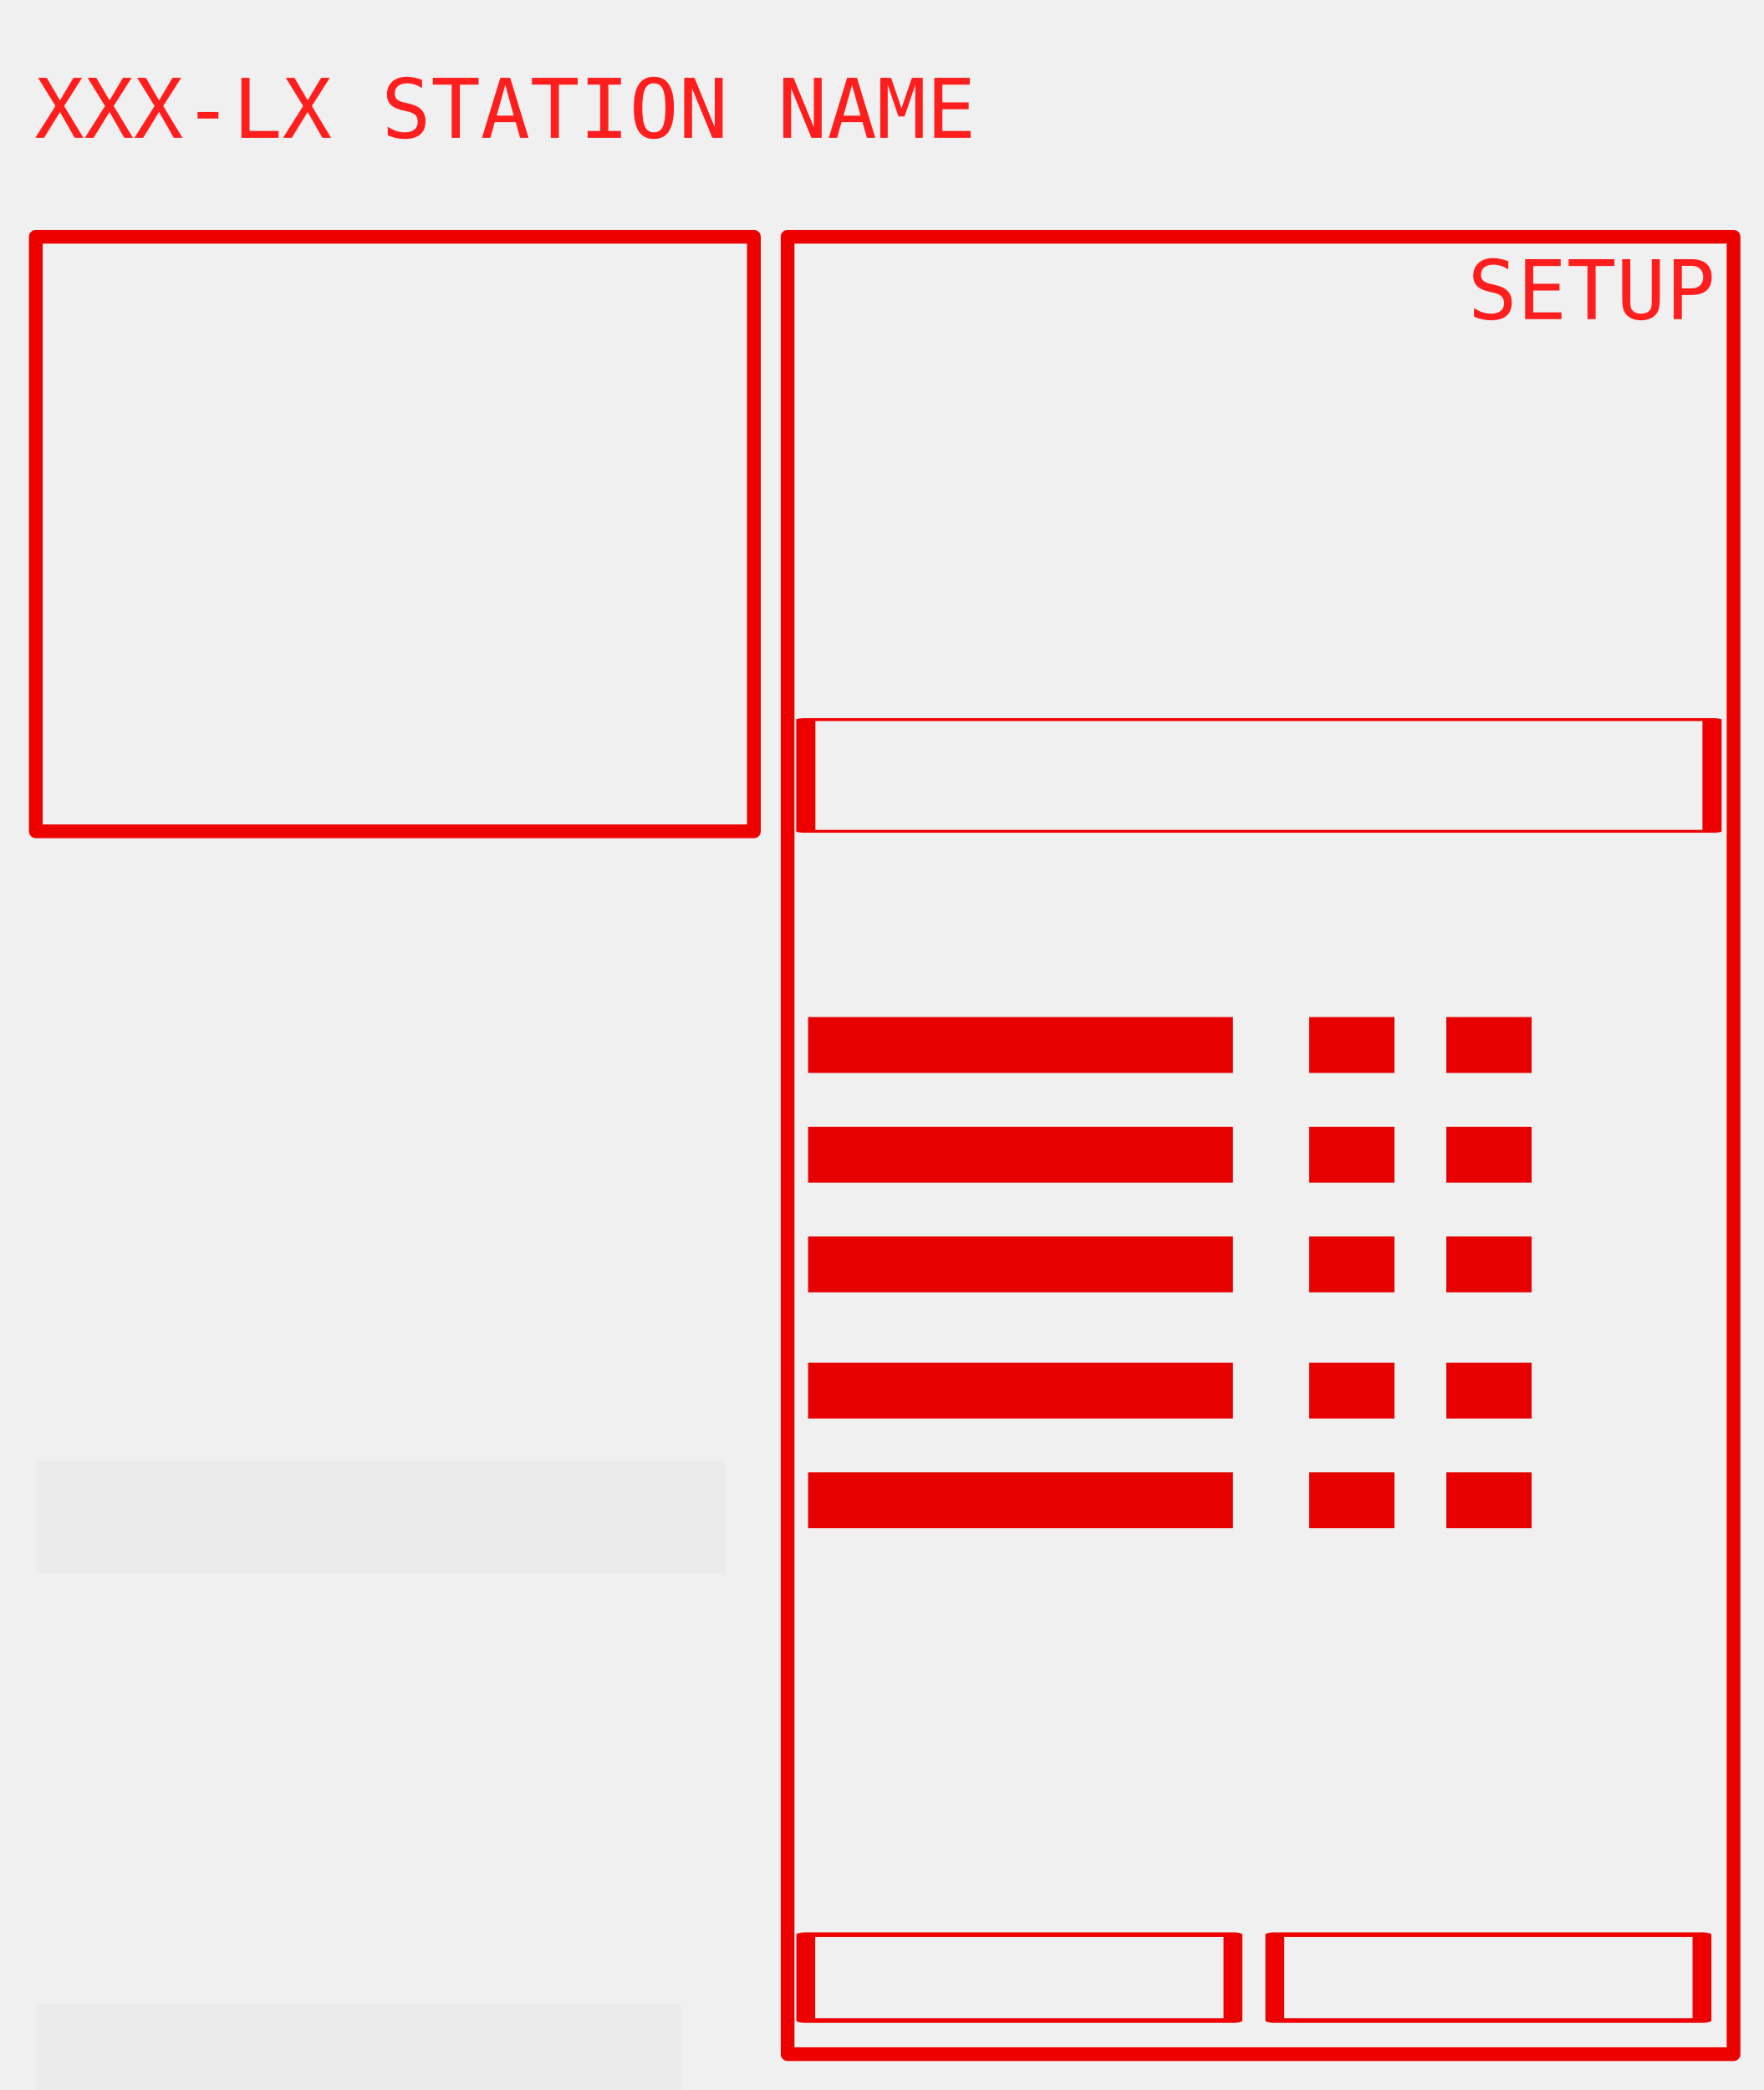
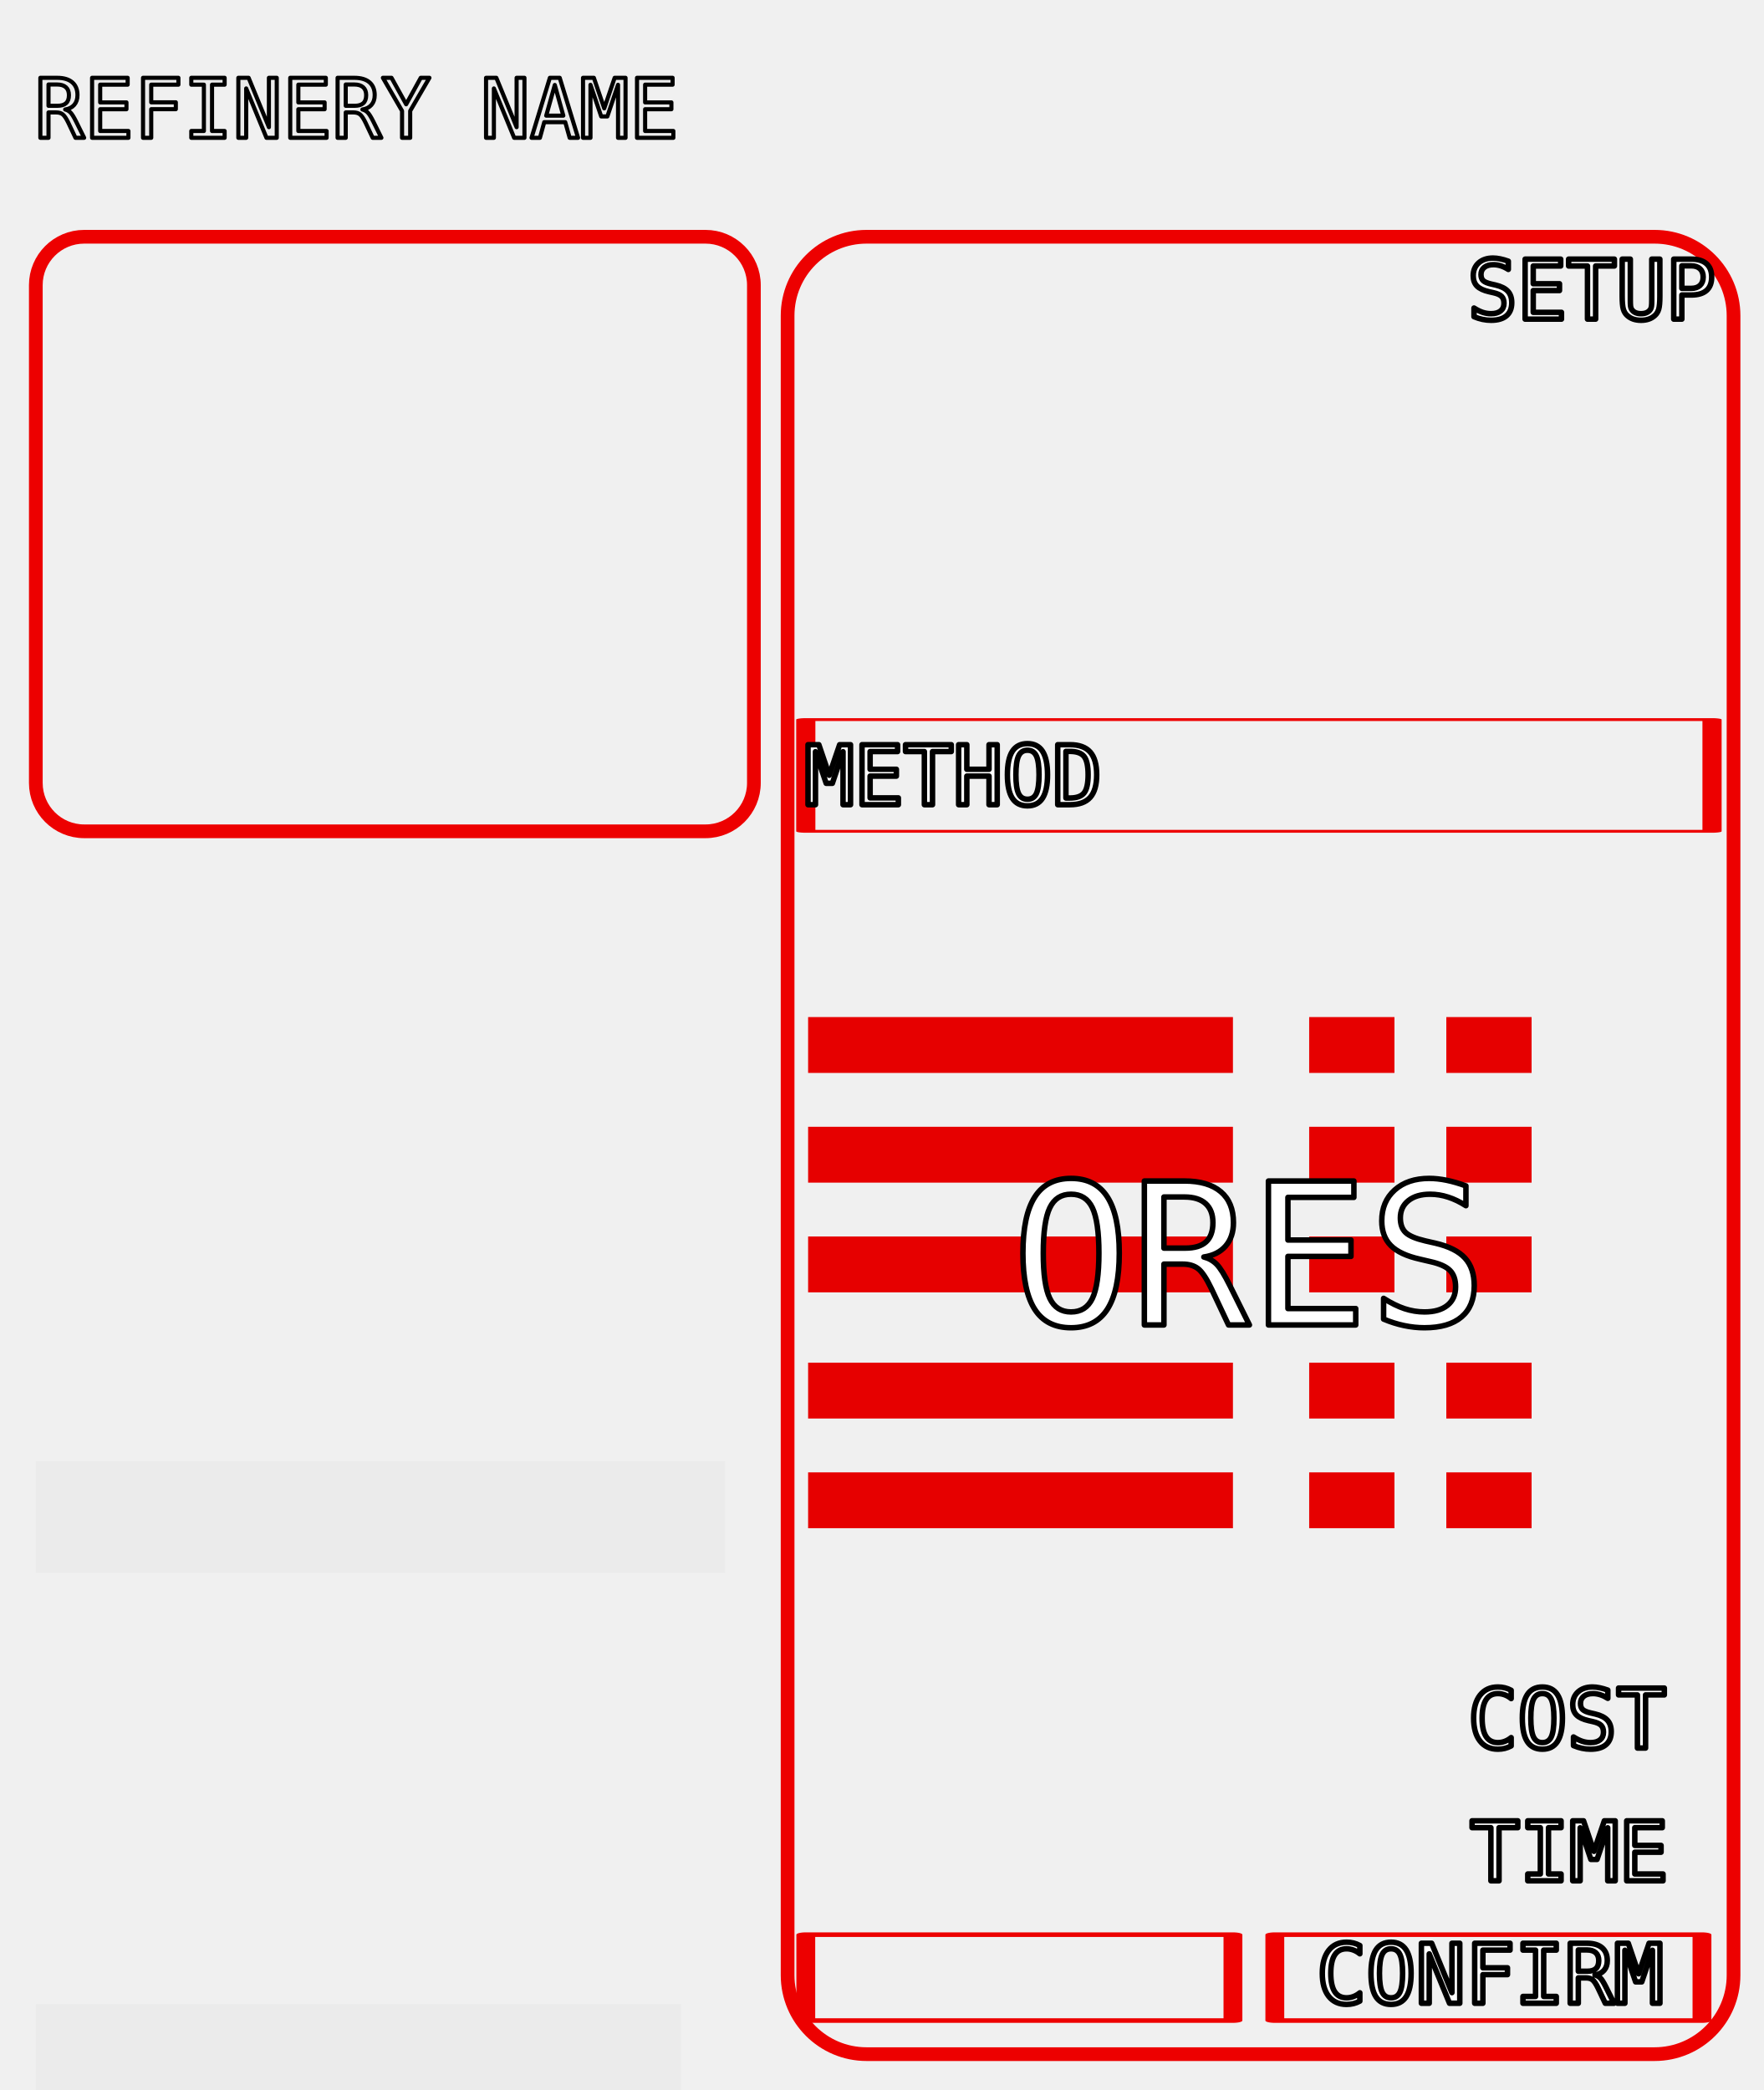
<svg xmlns="http://www.w3.org/2000/svg" width="100%" height="100%" viewBox="0 0 643 762" version="1.1" xml:space="preserve" style="fill-rule:evenodd;clip-rule:evenodd;stroke-linecap:round;stroke-linejoin:round;stroke-miterlimit:1.5;">
-   <rect x="287.149" y="86.32" width="344.877" height="662.606" style="fill:rgb(230,0,202);fill-opacity:0;stroke:rgb(237,0,0);stroke-width:5px;" />
-   <rect x="13.059" y="86.32" width="261.802" height="216.768" style="fill:rgb(230,0,202);fill-opacity:0;stroke:rgb(237,0,0);stroke-width:5px;" />
+   <path d="M632.026,115.106C632.026,99.219 619.127,86.32 603.24,86.32L315.934,86.32C300.047,86.32 287.149,99.219 287.149,115.106L287.149,720.141C287.149,736.028 300.047,748.927 315.934,748.927L603.24,748.927C619.127,748.927 632.026,736.028 632.026,720.141L632.026,115.106Z" style="fill:rgb(230,0,202);fill-opacity:0;stroke:rgb(237,0,0);stroke-width:5px;" />
+   <path d="M274.861,103.964C274.861,94.226 266.955,86.32 257.217,86.32L30.703,86.32C20.965,86.32 13.059,94.226 13.059,103.964L13.059,285.444C13.059,295.182 20.965,303.088 30.703,303.088L257.217,303.088C266.955,303.088 274.861,295.182 274.861,285.444L274.861,103.964Z" style="fill:rgb(230,0,202);fill-opacity:0;stroke:rgb(237,0,0);stroke-width:5px;" />
  <g transform="matrix(0.594852,0,0,0.144478,286.012,692.892)">
    <rect x="13.059" y="86.32" width="261.802" height="216.768" style="fill:rgb(230,0,202);fill-opacity:0;stroke:rgb(237,0,0);stroke-width:11.55px;" />
  </g>
  <g transform="matrix(1.26202,0,0,0.187903,277.299,246.137)">
    <rect x="13.059" y="86.32" width="261.802" height="216.768" style="fill:rgb(230,0,202);fill-opacity:0;stroke:rgb(237,0,0);stroke-width:5.54px;" />
  </g>
  <g transform="matrix(0.591618,0,0,0.0939515,286.9,362.707)">
    <rect x="13.059" y="86.32" width="261.802" height="216.768" style="fill:rgb(230,0,0);" />
  </g>
  <g transform="matrix(0.591618,0,0,0.0939515,286.9,402.707)">
    <rect x="13.059" y="86.32" width="261.802" height="216.768" style="fill:rgb(230,0,0);" />
  </g>
  <g transform="matrix(0.591618,0,0,0.0939515,286.9,442.707)">
    <rect x="13.059" y="86.32" width="261.802" height="216.768" style="fill:rgb(230,0,0);" />
  </g>
  <g transform="matrix(0.591618,0,0,0.0939515,286.9,488.707)">
    <rect x="13.059" y="86.32" width="261.802" height="216.768" style="fill:rgb(230,0,0);" />
  </g>
  <g transform="matrix(0.591618,0,0,0.0939515,286.9,528.707)">
    <rect x="13.059" y="86.32" width="261.802" height="216.768" style="fill:rgb(230,0,0);" />
  </g>
  <g transform="matrix(0.118758,0,0,0.0939515,475.754,362.707)">
    <rect x="13.059" y="86.32" width="261.802" height="216.768" style="fill:rgb(230,0,0);" />
  </g>
  <g transform="matrix(0.118758,0,0,0.0939515,475.754,402.707)">
    <rect x="13.059" y="86.32" width="261.802" height="216.768" style="fill:rgb(230,0,0);" />
  </g>
  <g transform="matrix(0.118758,0,0,0.0939515,475.754,442.707)">
    <rect x="13.059" y="86.32" width="261.802" height="216.768" style="fill:rgb(230,0,0);" />
  </g>
  <g transform="matrix(0.118758,0,0,0.0939515,475.754,488.707)">
    <rect x="13.059" y="86.32" width="261.802" height="216.768" style="fill:rgb(230,0,0);" />
  </g>
  <g transform="matrix(0.118758,0,0,0.0939515,475.754,528.707)">
    <rect x="13.059" y="86.32" width="261.802" height="216.768" style="fill:rgb(230,0,0);" />
  </g>
  <g transform="matrix(0.118758,0,0,0.0939515,525.754,362.707)">
    <rect x="13.059" y="86.32" width="261.802" height="216.768" style="fill:rgb(230,0,0);" />
  </g>
  <g transform="matrix(0.118758,0,0,0.0939515,525.754,402.707)">
    <rect x="13.059" y="86.32" width="261.802" height="216.768" style="fill:rgb(230,0,0);" />
  </g>
  <g transform="matrix(0.118758,0,0,0.0939515,525.754,442.707)">
    <rect x="13.059" y="86.32" width="261.802" height="216.768" style="fill:rgb(230,0,0);" />
  </g>
  <g transform="matrix(0.118758,0,0,0.0939515,525.754,488.707)">
    <rect x="13.059" y="86.32" width="261.802" height="216.768" style="fill:rgb(230,0,0);" />
  </g>
  <g transform="matrix(0.118758,0,0,0.0939515,525.754,528.707)">
    <rect x="13.059" y="86.32" width="261.802" height="216.768" style="fill:rgb(230,0,0);" />
  </g>
  <g transform="matrix(0.594852,0,0,0.144478,457.012,692.892)">
    <rect x="13.059" y="86.32" width="261.802" height="216.768" style="fill:rgb(230,0,202);fill-opacity:0;stroke:rgb(237,0,0);stroke-width:11.55px;" />
  </g>
  <rect x="13.059" y="730.682" width="235.25" height="31.318" style="fill:rgb(235,235,235);" />
  <rect x="13.059" y="532.718" width="251.297" height="40.731" style="fill:rgb(235,235,235);" />
  <g transform="matrix(1,0,0,1,-9.62978,17.7234)">
-     <text x="22.25px" y="32.519px" style="font-family:'RobotoMono-Bold', 'Roboto Mono', monospace;font-size:30px;fill:rgb(255,30,30);">XXX-LX STATION NAME</text>
+     <text x="22.25px" y="32.519px" style="font-family:'RobotoMono-Bold', 'Roboto Mono', monospace;font-size:30px;fill:rgb(235,235,235);stroke:black;stroke-width:1.5px;stroke-linecap:butt;stroke-miterlimit:2;">REFINERY NAME</text>
  </g>
  <g transform="matrix(1,0,0,1,512.836,83.8345)">
-     <text x="22.25px" y="32.519px" style="font-family:'RobotoMono-Bold', 'Roboto Mono', monospace;font-size:30px;fill:rgb(255,30,30);">SETUP</text>
+     <text x="22.25px" y="32.519px" style="font-family:'RobotoMono-Bold', 'Roboto Mono', monospace;font-size:30px;fill:white;stroke:black;stroke-width:2px;stroke-linecap:butt;stroke-miterlimit:2;">SETUP</text>
+   </g>
+   <g transform="matrix(1,0,0,1,271.073,260.867)">
+     <text x="22.25px" y="32.519px" style="font-family:'RobotoMono-Bold', 'Roboto Mono', monospace;font-size:30px;fill:white;stroke:black;stroke-width:2px;stroke-linecap:butt;stroke-miterlimit:2;">METHOD</text>
+   </g>
+   <g transform="matrix(1,0,0,1,346.584,450.554)">
+     <text x="22.25px" y="32.519px" style="font-family:'RobotoMono-Bold', 'Roboto Mono', monospace;font-size:72px;fill:white;stroke:black;stroke-width:2px;stroke-linecap:butt;stroke-miterlimit:2;">ORES</text>
+   </g>
+   <g transform="matrix(1,0,0,1,512.983,604.808)">
+     <text x="22.25px" y="32.519px" style="font-family:'RobotoMono-Bold', 'Roboto Mono', monospace;font-size:30px;fill:white;stroke:black;stroke-width:2px;stroke-linecap:butt;stroke-miterlimit:2;">COST</text>
+   </g>
+   <g transform="matrix(1,0,0,1,513.744,653.21)">
+     <text x="22.25px" y="32.519px" style="font-family:'RobotoMono-Bold', 'Roboto Mono', monospace;font-size:30px;fill:white;stroke:black;stroke-width:2px;stroke-linecap:butt;stroke-miterlimit:2;">TIME</text>
+   </g>
+   <g transform="matrix(1,0,0,1,457.81,697.855)">
+     <text x="22.25px" y="32.519px" style="font-family:'RobotoMono-Bold', 'Roboto Mono', monospace;font-size:30px;fill:white;stroke:black;stroke-width:2px;stroke-linecap:butt;stroke-miterlimit:2;">CONFIRM</text>
  </g>
</svg>
